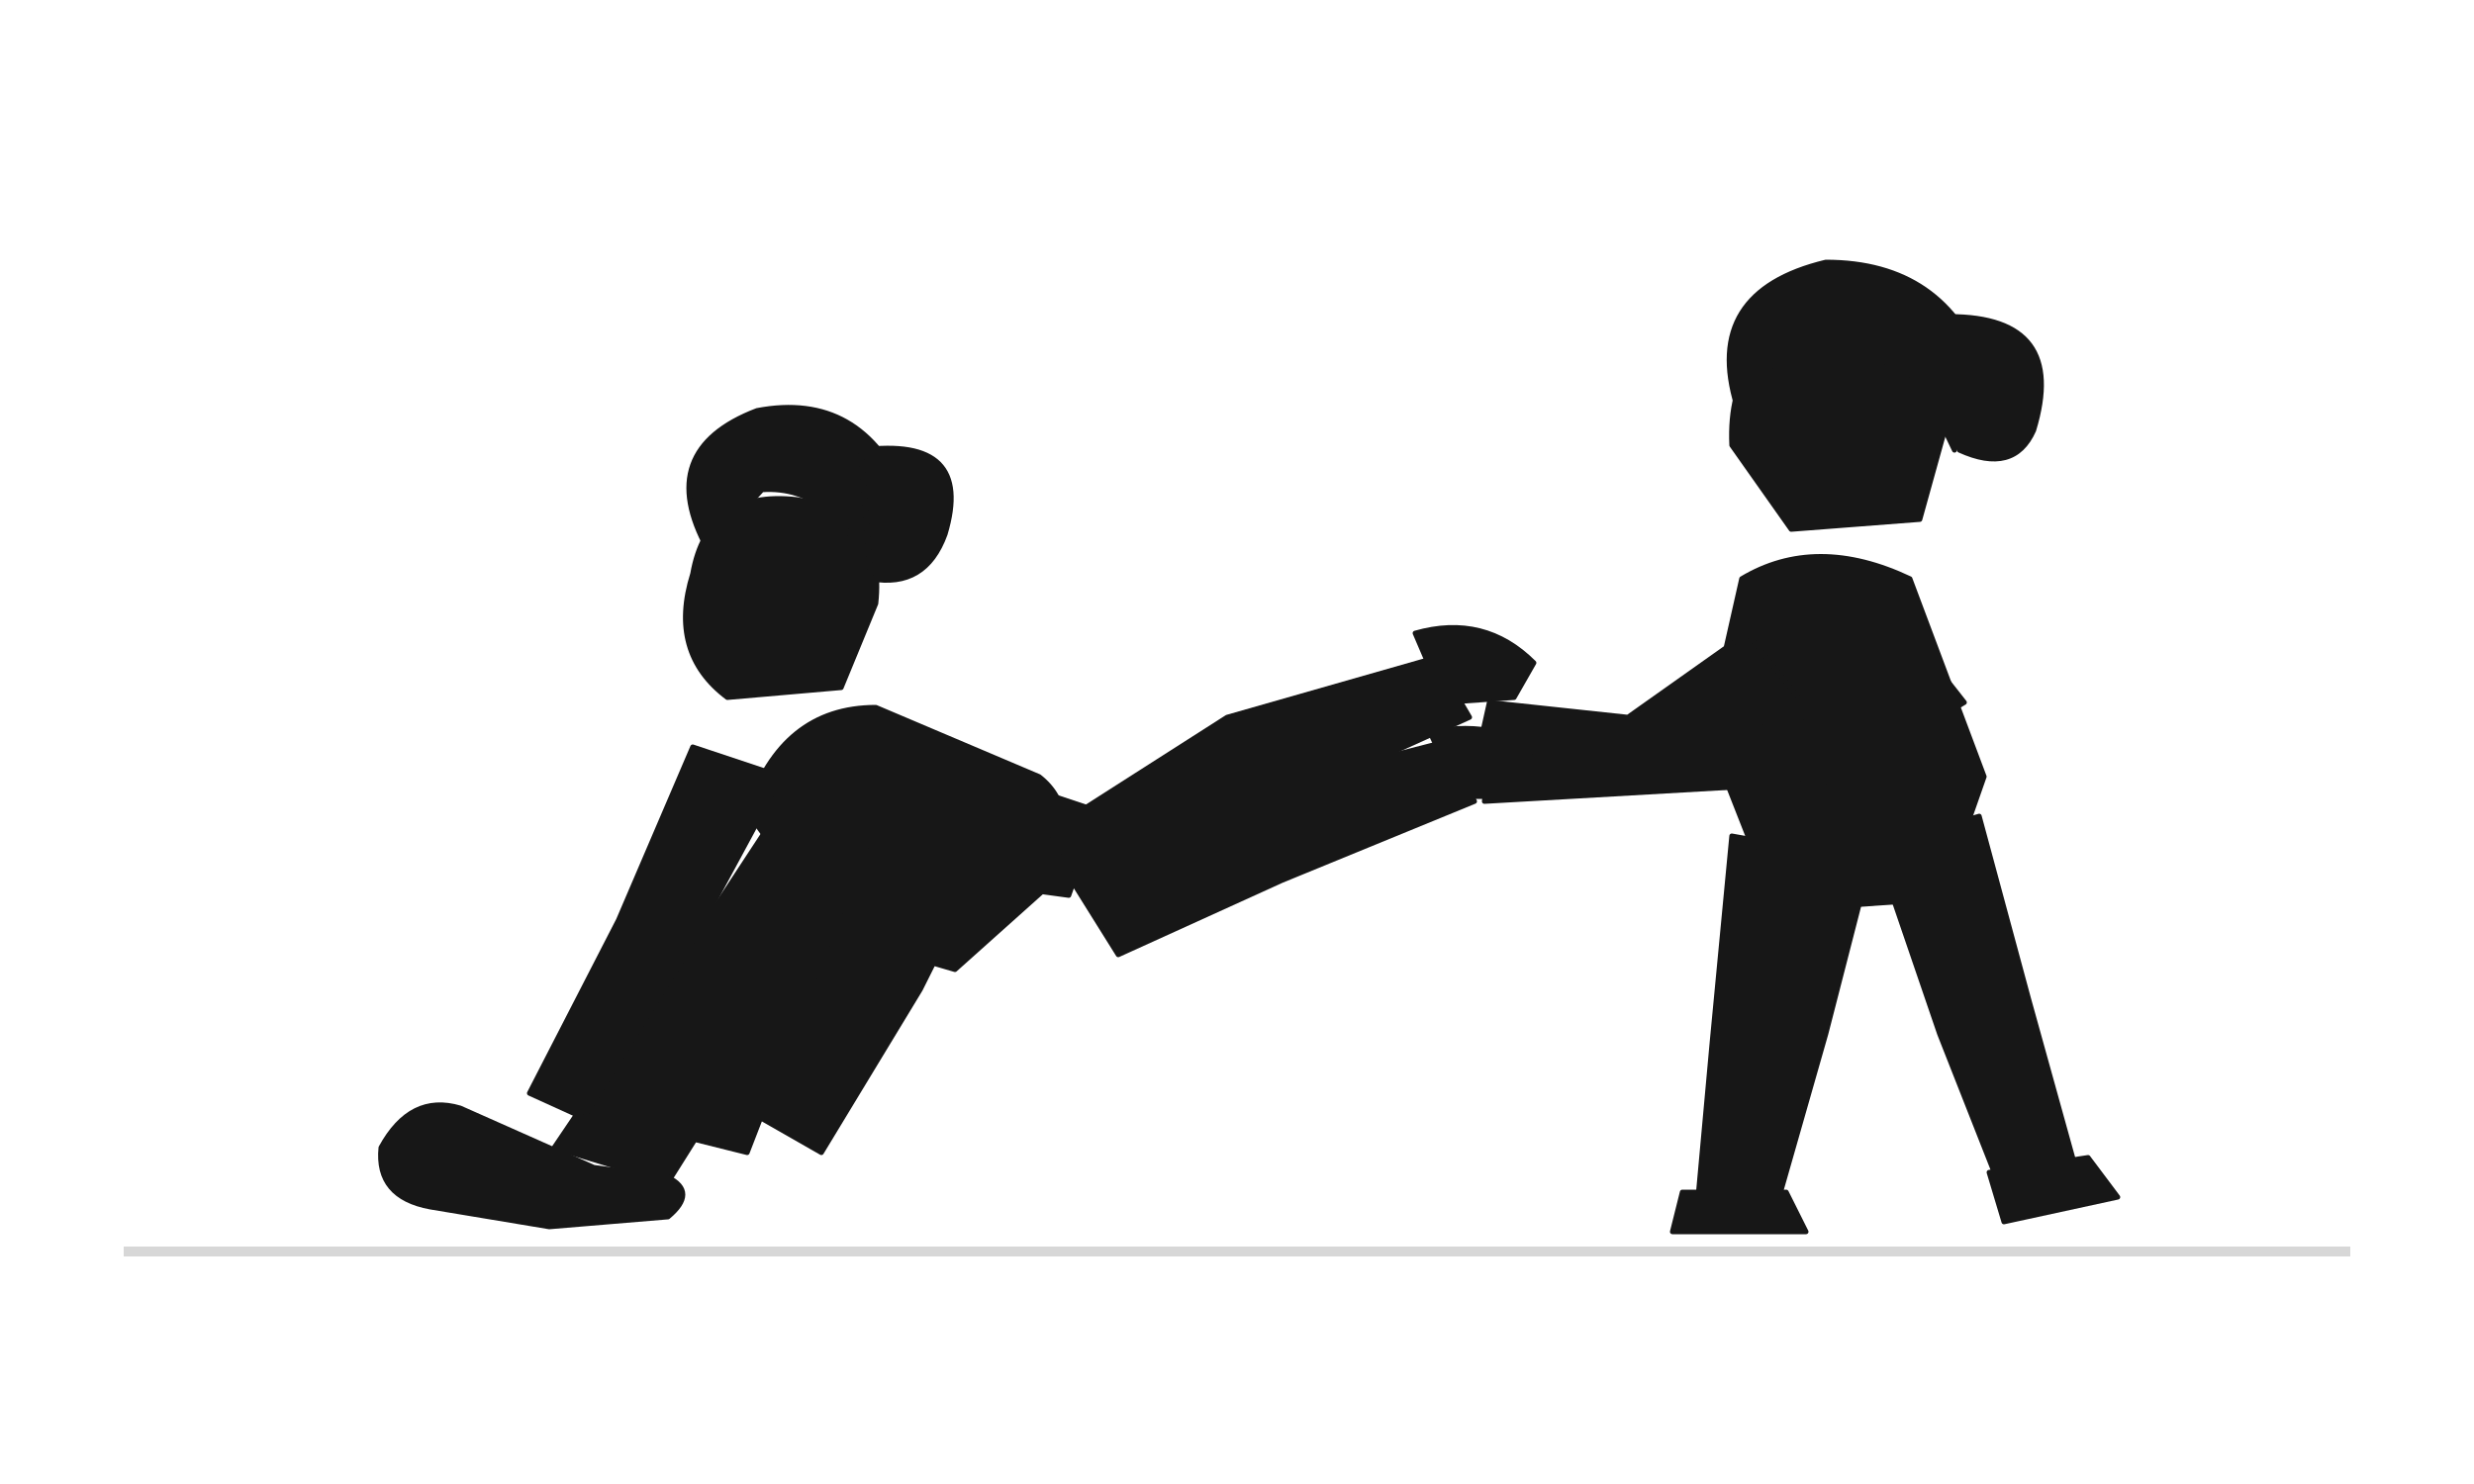
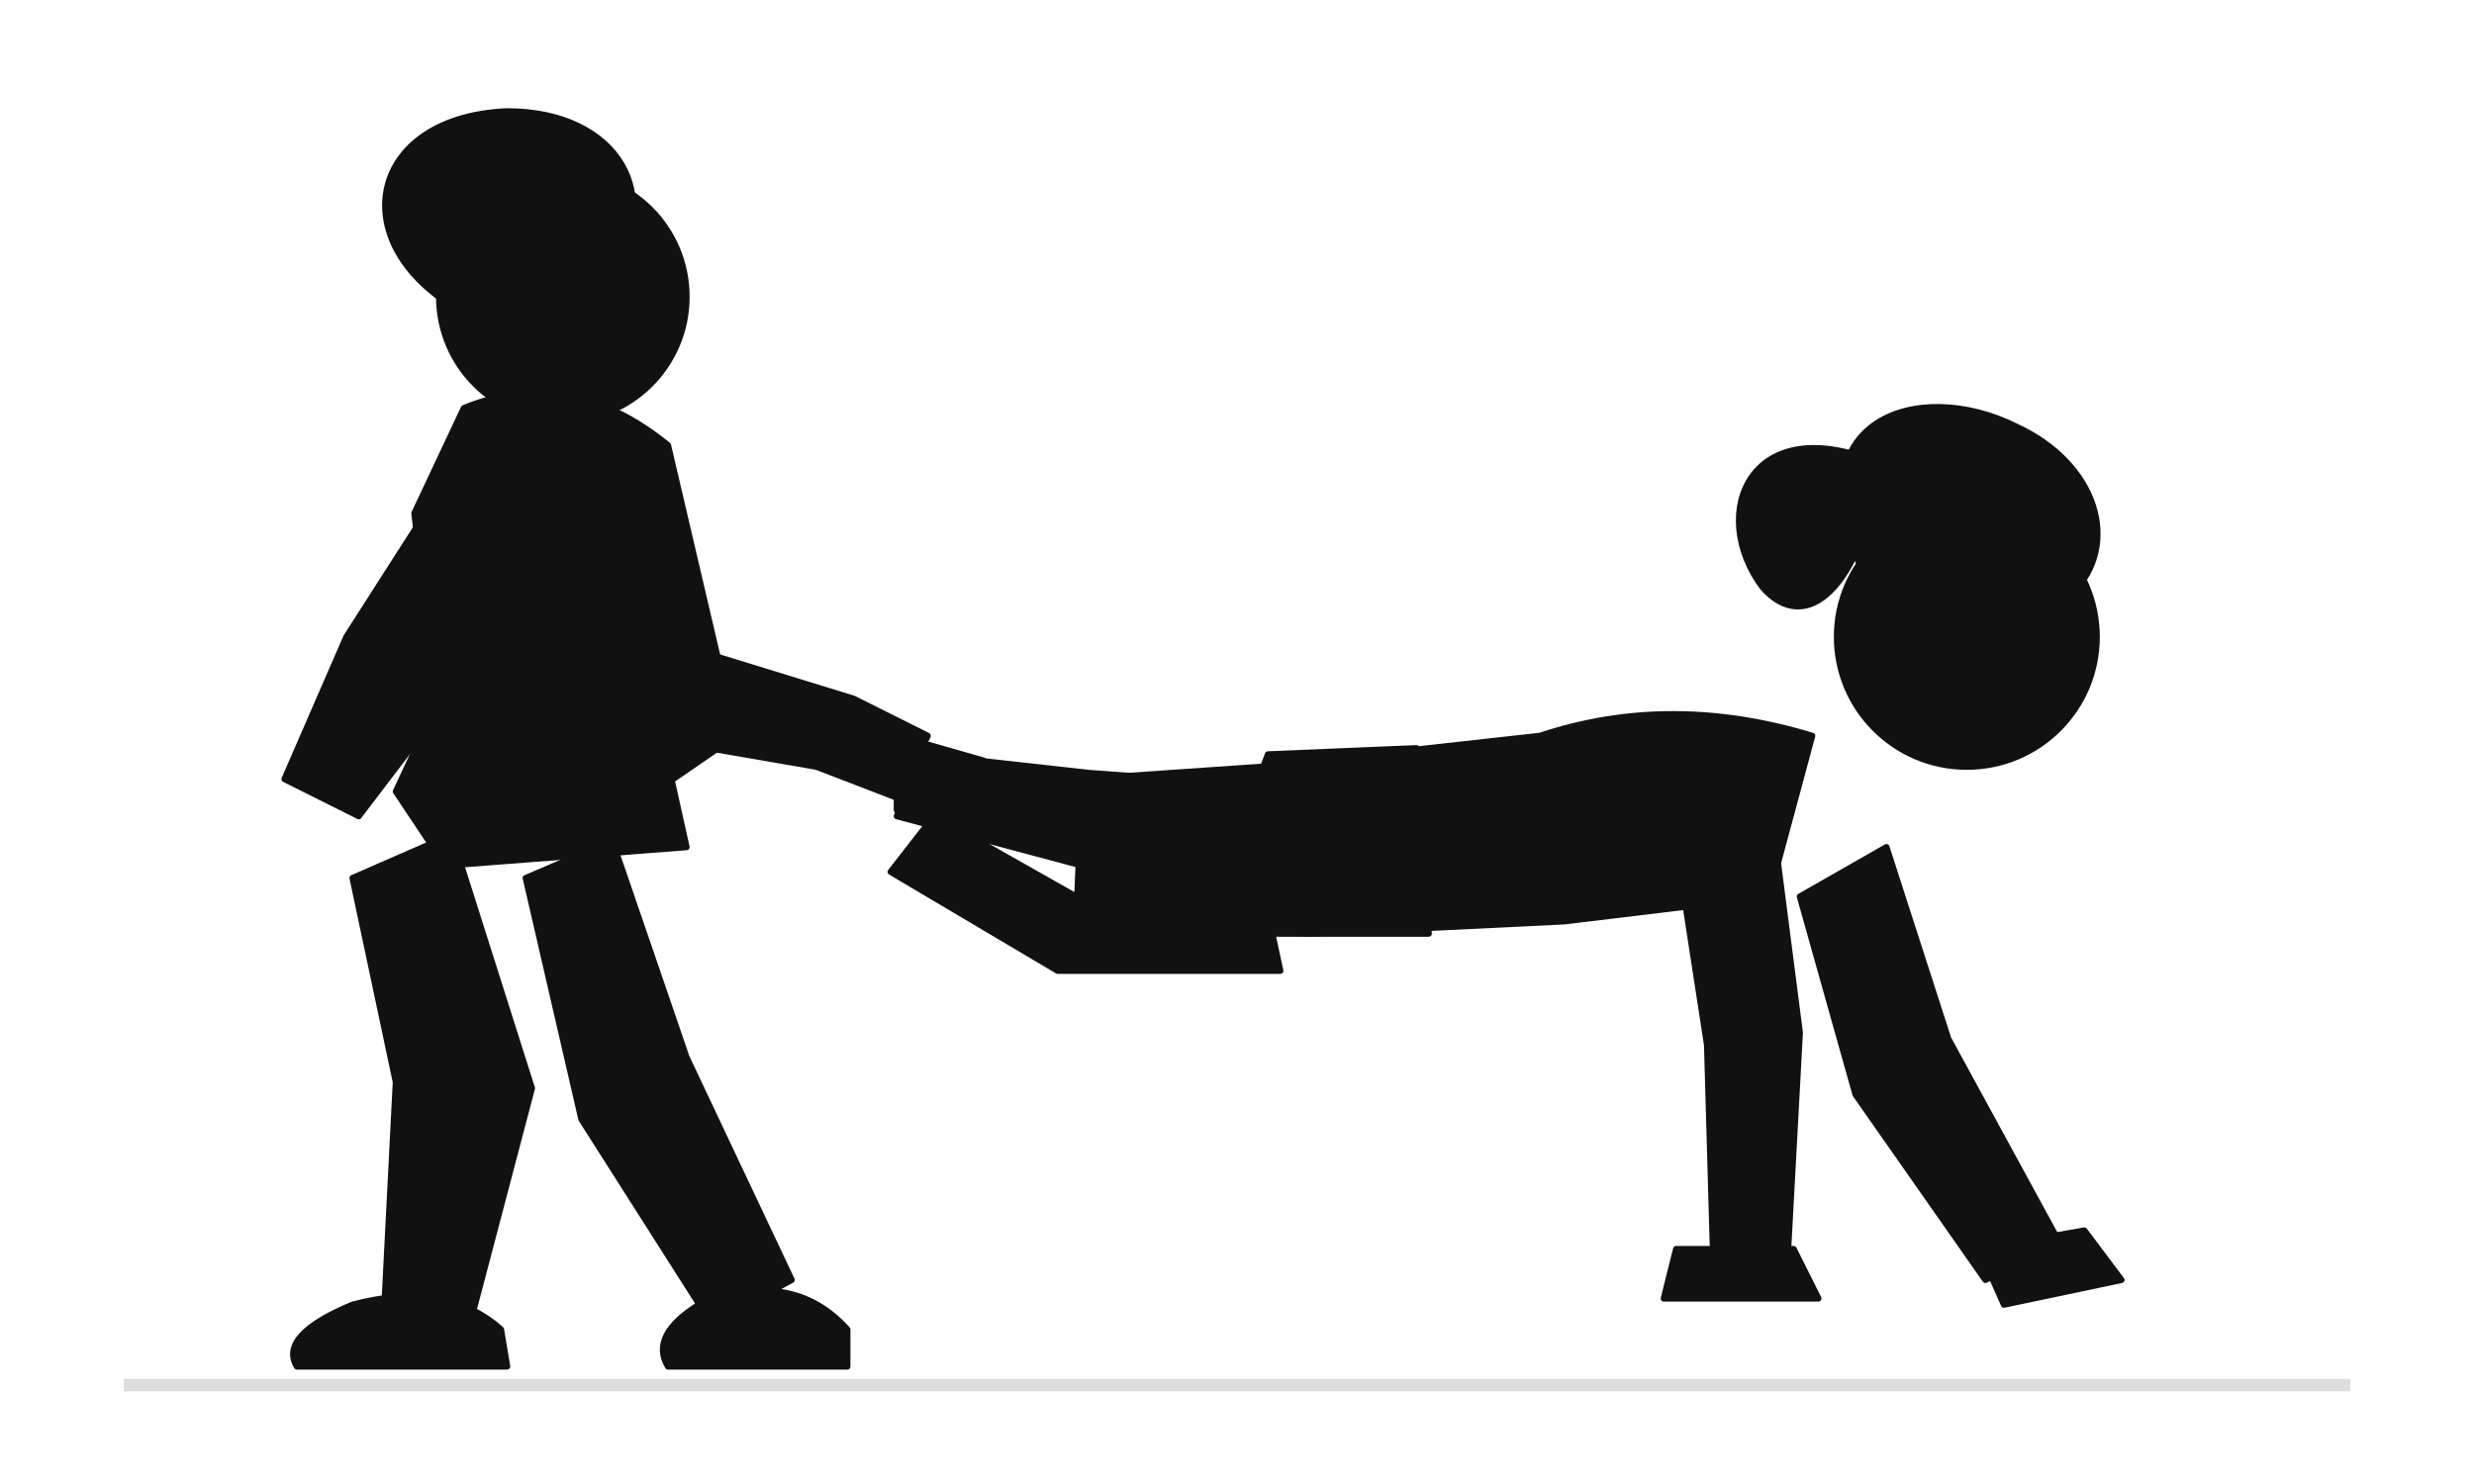
- <svg xmlns="http://www.w3.org/2000/svg" viewBox="0 0 500 300">
-   <rect width="500" height="300" fill="#fff" />
-   <g fill="#171717" stroke="#171717" stroke-linecap="round" stroke-linejoin="round">
-     <path d="M77 232 Q83 221 93 224 L120 236 L135 238 Q141 241 135 246 L111 248 L87 244 Q76 242 77 232Z" />
-     <path d="M112 232 L135 198 L156 166 L175 173 L157 204 L135 239Z" />
-     <path d="M145 221 L166 190 L185 160 L201 170 L186 200 L166 233Z" />
-     <path d="M151 164 Q158 143 177 143 L210 157 Q219 164 212 179 L193 196 L169 189Z" />
-     <path d="M201 157 L222 164 L216 181 L194 178 L190 169Z" />
-     <path d="M212 168 L248 145 L290 133 L297 145 L255 164 L223 185Z" />
-     <path d="M216 177 L253 160 L292 150 L298 162 L259 178 L226 193Z" />
-     <path d="M286 128 Q300 124 310 134 L306 141 L292 142Z" />
-     <path d="M289 148 Q304 145 313 154 L309 161 L295 161Z" />
-     <path d="M147 141 Q135 132 140 116 Q143 99 161 101 Q179 104 177 122 L170 139Z" />
-     <path d="M143 111 Q132 91 153 83 Q174 79 183 100 L177 118 Q169 98 154 99Z" />
-     <path d="M174 91 Q197 88 191 108 Q187 119 176 117Z" />
-     <path d="M158 157 L138 194 L118 226 L107 221 L125 186 L140 151Z" />
-     <path d="M176 169 L163 202 L151 233 L139 230 L147 196 L157 164Z" />
-     <path d="M350 169 L346 211 L343 244 L359 244 L369 209 L378 174Z" />
-     <path d="M379 171 L392 209 L405 242 L420 238 L410 202 L400 165Z" />
-     <path d="M340 241 L361 241 L365 249 L338 249Z" />
-     <path d="M402 237 L422 234 L428 242 L405 247Z" />
-     <path d="M352 117 Q367 108 386 117 L401 157 L394 177 L356 176 L345 148Z" />
-     <path d="M356 166 L397 165 L402 181 L359 184Z" />
-     <path d="M353 128 L329 145 L301 142 L299 151 L333 158 L365 143Z" />
-     <path d="M386 128 L365 146 L301 153 L300 162 L370 158 L397 142Z" />
-     <path d="M350 90 Q349 68 370 65 Q391 66 393 87 L388 105 L362 107Z" />
-     <path d="M351 82 Q344 59 369 53 Q393 53 401 75 L395 91 Q385 69 370 71 Q359 72 351 82Z" />
-     <path d="M394 64 Q418 64 411 87 Q407 96 396 91Z" />
+ <svg xmlns="http://www.w3.org/2000/svg" viewBox="0 0 400 240">
+   <rect width="400" height="240" fill="#fff" />
+   <g fill="#111" stroke="#111" stroke-linecap="round" stroke-linejoin="round">
+     <path d="M78 52 C55 42 58 19 82 18 C100 18 108 32 98 45 C93 52 84 56 78 52Z" />
+     <circle cx="91" cy="48" r="20" />
+     <path d="M75 66 Q92 59 108 72 L119 119 L103 130 L71 118 L67 83Z" />
+     <path d="M71 113 L107 119 L111 137 L72 140 L64 128Z" />
+     <path d="M73 135 L86 176 L76 214 L62 214 L64 175 L57 142Z" />
+     <path d="M99 136 L111 171 L128 207 L115 214 L94 181 L85 142Z" />
+     <path d="M57 211 Q72 207 81 215 L82 221 L48 221 Q45 216 57 211Z" />
+     <path d="M113 211 Q128 205 137 215 L137 221 L108 221 Q105 216 113 211Z" />
+     <path d="M72 78 L56 103 L46 126 L58 132 L74 111 L91 91Z" />
+     <path d="M104 82 L112 105 L138 113 L150 119 L145 129 L132 124 L103 119 L91 98Z" />
+     <path d="M145 119 L159 123 L159 132 L145 131Z" />
+     <circle cx="318" cy="103" r="21" />
+     <path d="M301 92 C290 68 310 61 326 69 C339 75 343 88 335 96 C331 80 315 79 307 91Z" />
+     <path d="M304 75 C283 66 276 83 285 95 C292 103 301 95 304 75Z" />
+     <path d="M293 119 Q270 112 249 119 L204 124 L175 126 L174 149 L212 151 L253 149 L286 145Z" />
+     <path d="M205 122 L229 121 L231 151 L206 151 L199 138Z" />
+     <path d="M203 127 L176 125 L149 122 L145 132 L175 140 L205 143Z" />
+     <path d="M204 143 L174 145 L151 132 L144 141 L171 157 L207 157Z" />
+     <path d="M287 136 L291 167 L289 204 L277 204 L276 169 L272 143Z" />
+     <path d="M305 137 L315 168 L333 201 L321 207 L300 177 L291 145Z" />
+     <path d="M271 202 L290 202 L294 210 L269 210Z" />
+     <path d="M320 202 L337 199 L343 207 L324 211Z" />
  </g>
-   <path d="M25 253H475" stroke="#d7d7d7" stroke-width="2" />
+   <path d="M20 224H380" stroke="#ddd" stroke-width="2" />
</svg>
